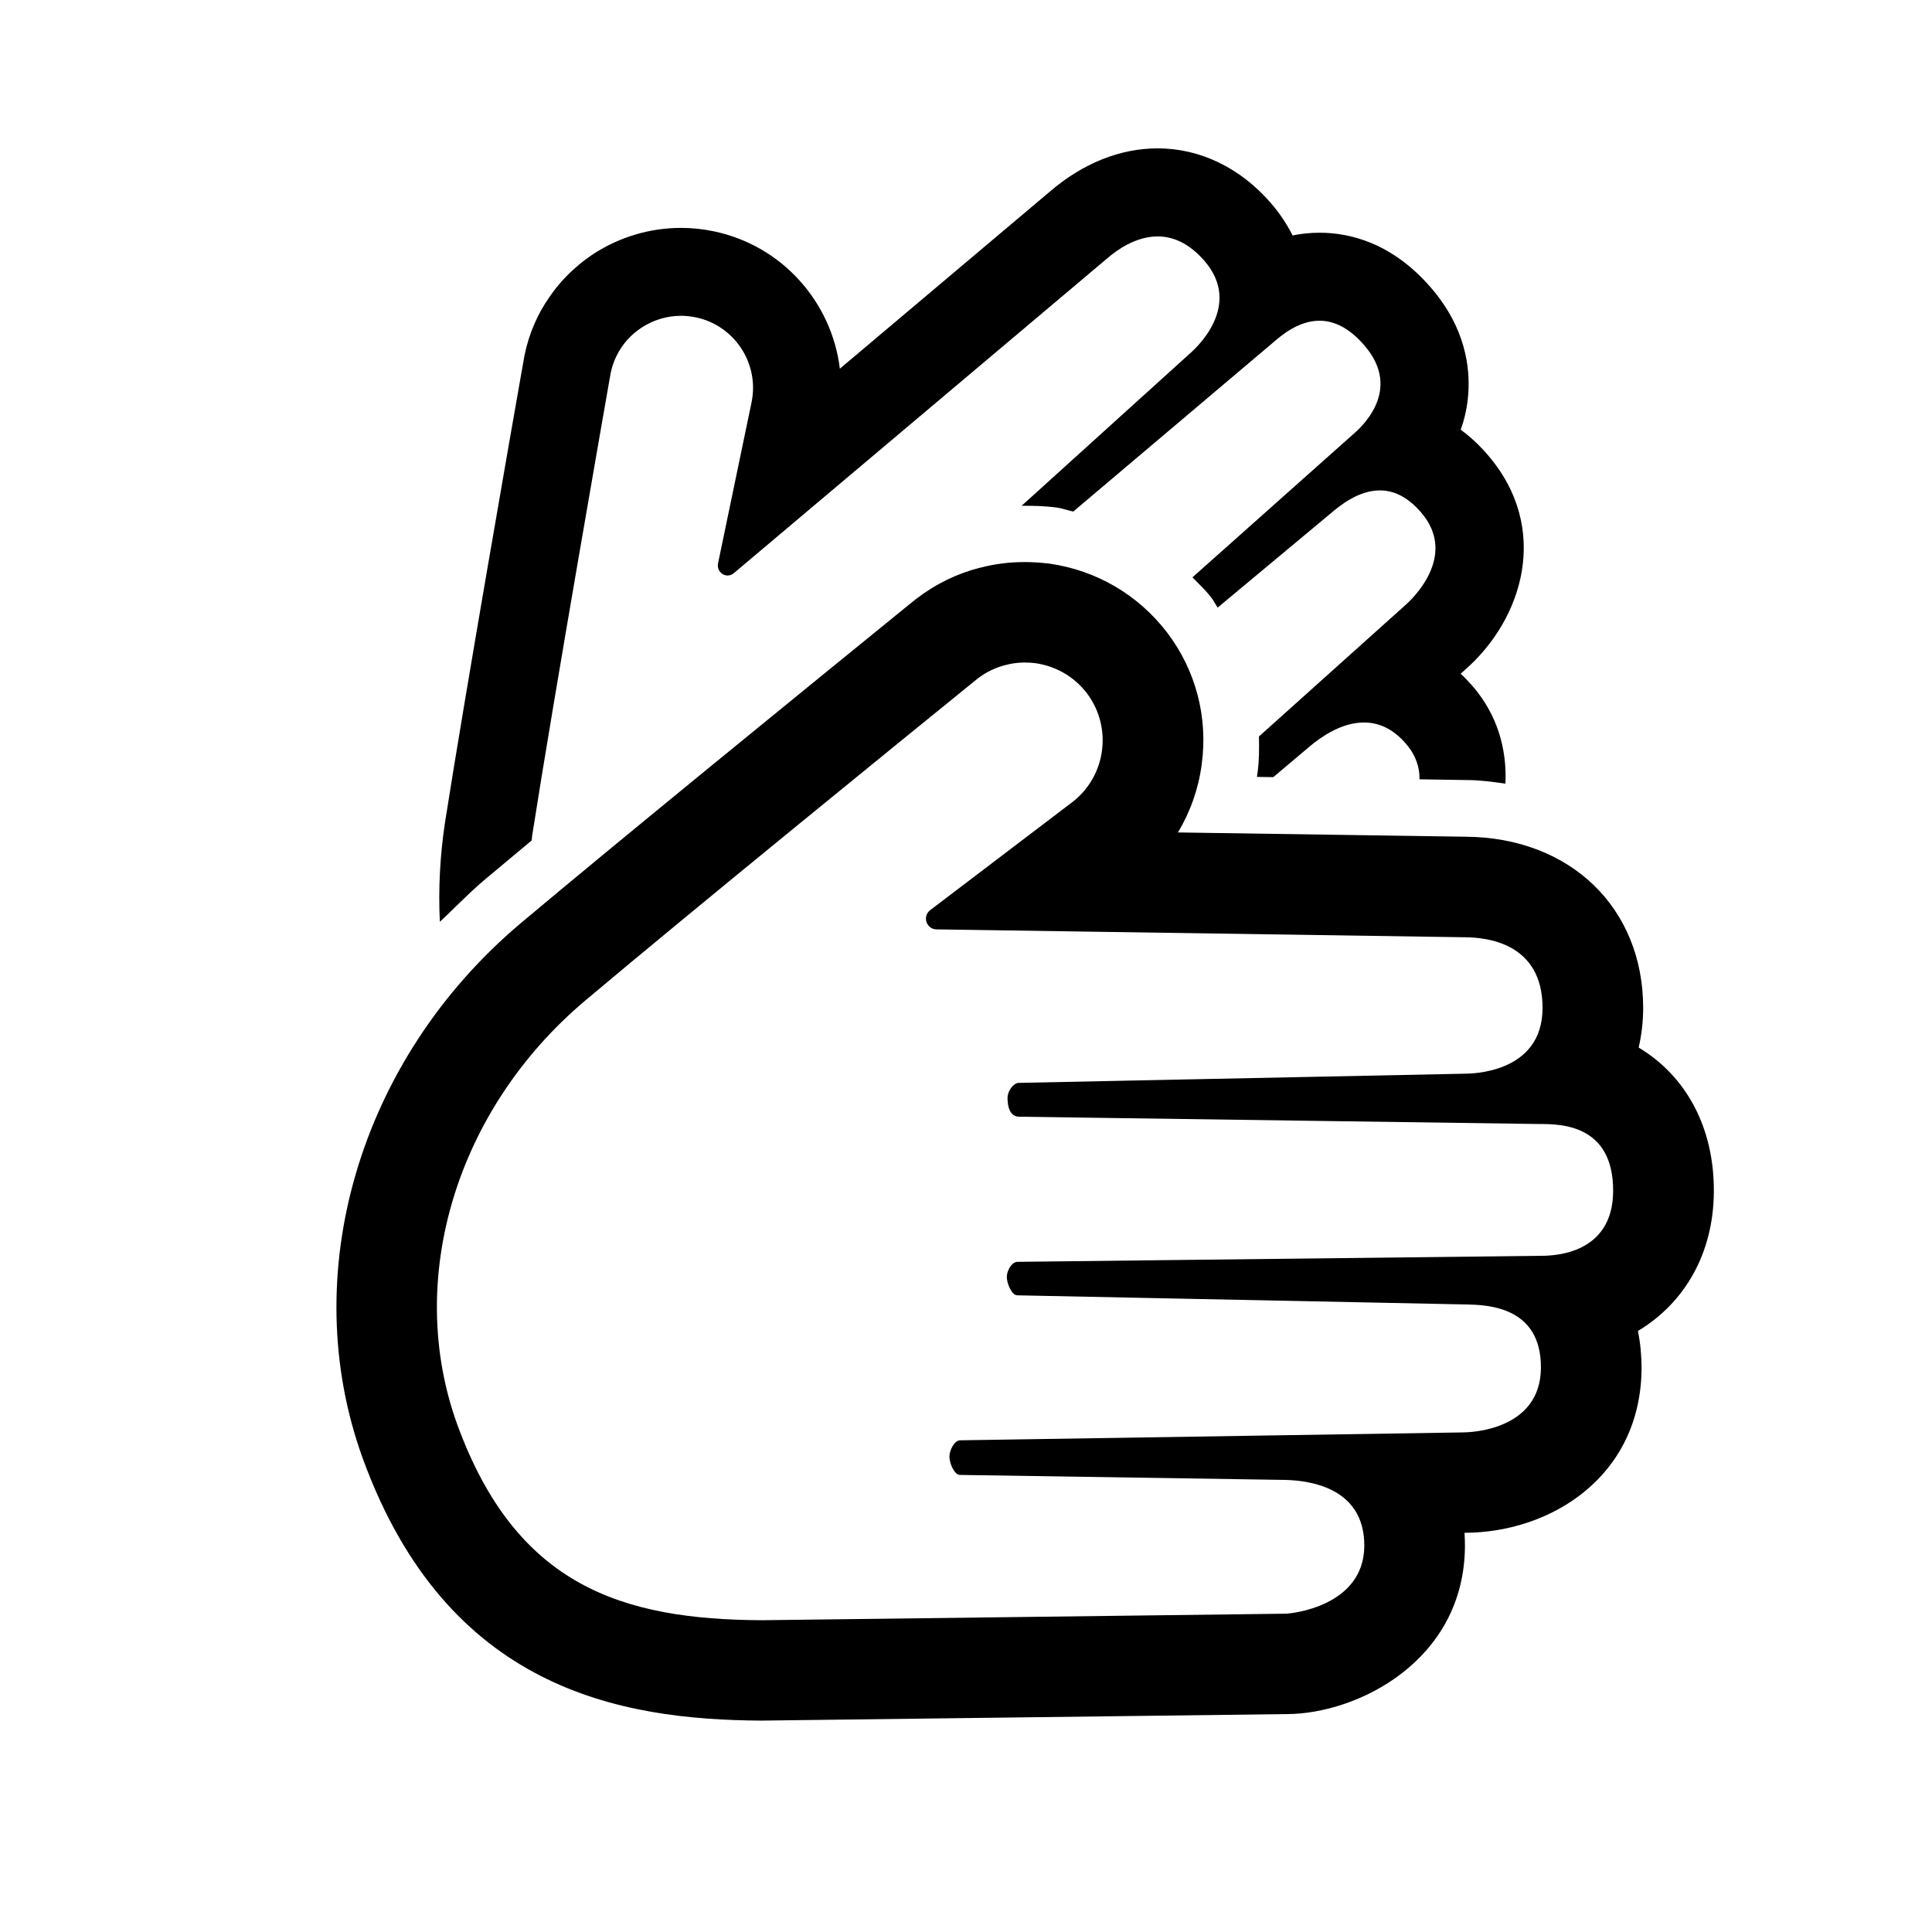
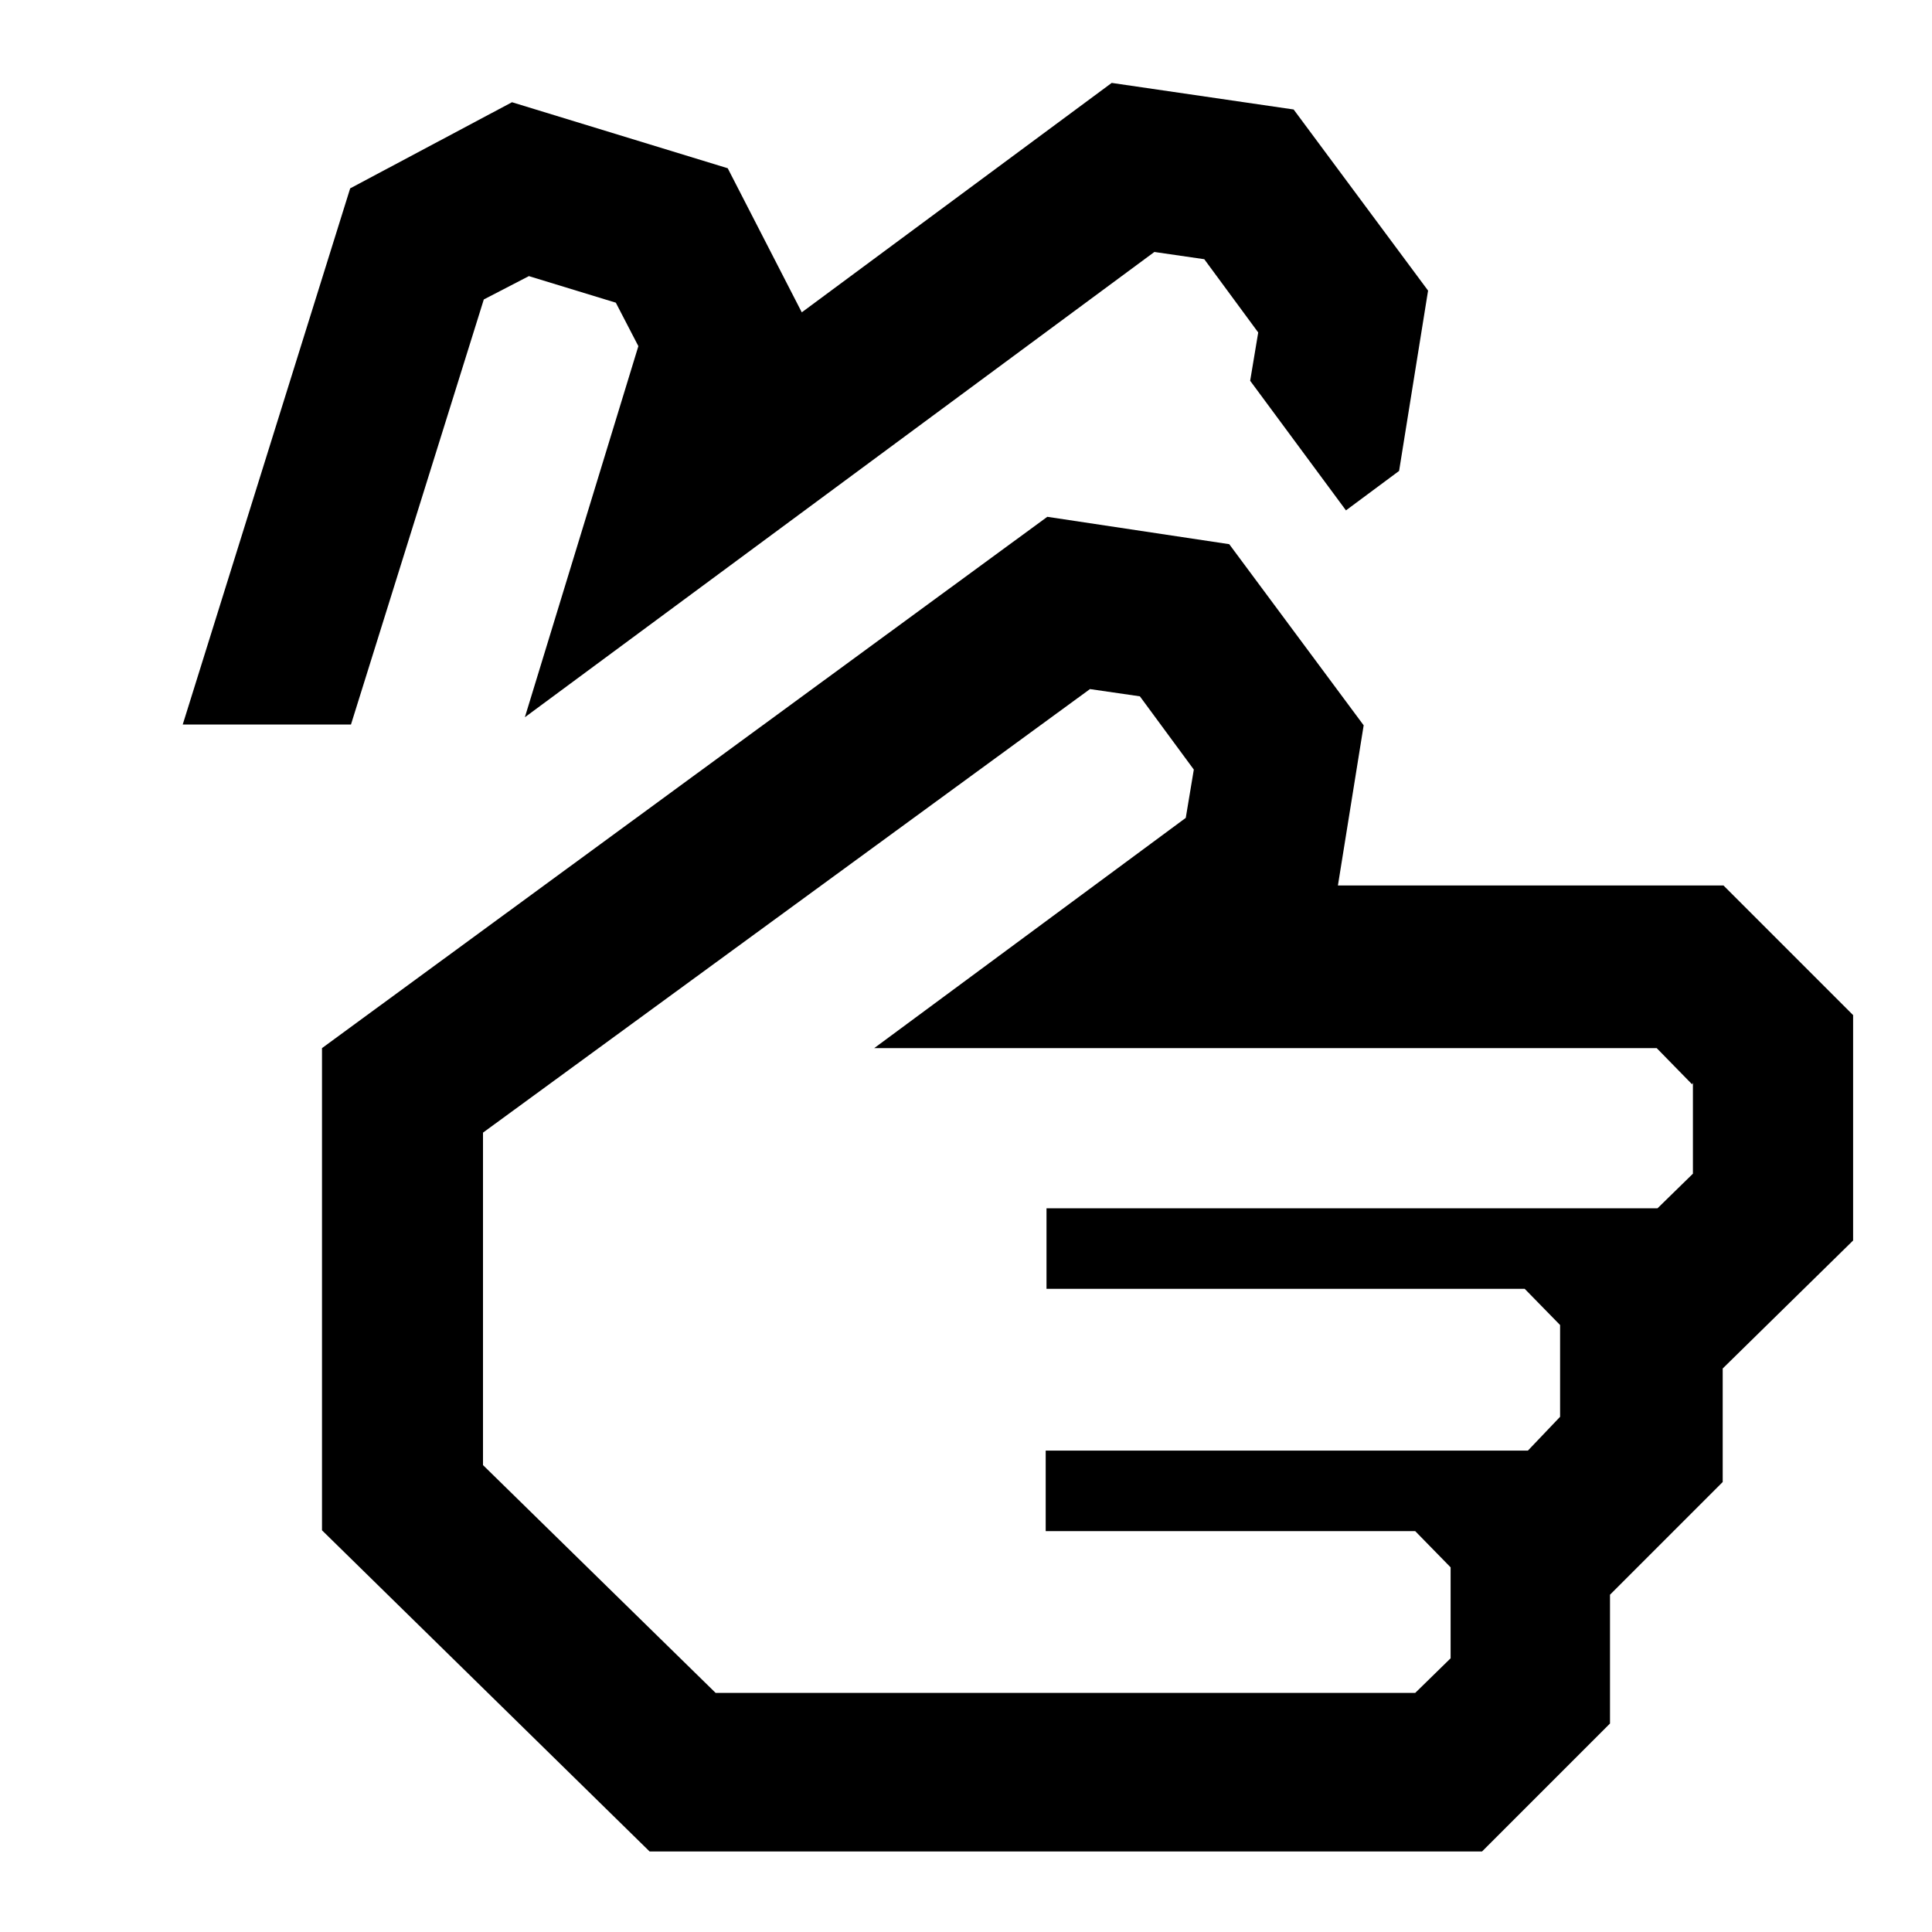
<svg xmlns="http://www.w3.org/2000/svg" viewBox="0 0 24 24">
-   <path fill="currentColor" fill-rule="evenodd" clip-rule="evenodd" d="M6.606 10.418c-0.0.007-0.0.014-.001.022-.044.036-.087.072-.129.108-.167.139-.325.271-.467.39-.12.102-.232.211-.342.318-.068.066-.135.132-.203.195-.02-.409.002-.823.064-1.234.259-1.651.844-4.99.961-5.653l.003-.016.023-.131c.055-.269.162-.517.309-.725.092-.136.203-.261.331-.372.062-.055.131-.108.222-.169.325-.209.7-.32 1.082-.32.136 0 .272.014.406.042.856.178 1.468.884 1.568 1.707l2.61-2.201c.408-.35.87-.536 1.338-.536.526 0 1.025.241 1.403.676.111.128.202.264.273.406.105-.022.217-.034.336-.034.364 0 .9.119 1.388.689.425.494.483.989.458 1.318-.011.15-.042.297-.094.44.12.087.234.194.337.314.784.911.44 2.041-.29 2.675l-.047.042c.052.048.102.102.15.156.305.355.426.778.406 1.21-.158-.023-.317-.045-.486-.045l-.581-.009c.002-.144-.042-.295-.169-.442-.169-.197-.35-.264-.522-.264-.289 0-.548.194-.661.287l-.465.392-.203-.003.009-.062c.02-.148.019-.294.016-.44l1.821-1.634c.062-.055.665-.603.192-1.151-.173-.201-.348-.272-.511-.272-.274 0-.509.199-.623.296l-.005.004-1.387 1.156c-.012-.018-.023-.036-.034-.055-.012-.022-.025-.043-.04-.063-.053-.071-.114-.132-.175-.193-.021-.021-.043-.043-.064-.065l1.979-1.762c.002-.002.004-.004.007-.006.089-.076.638-.546.151-1.112-.198-.23-.389-.308-.559-.308-.262 0-.476.184-.584.278l-2.475 2.093c-.026-.006-.051-.013-.077-.02-.042-.012-.084-.024-.128-.03-.17-.022-.301-.022-.436-.022L14.775 4.397c.058-.05.679-.592.184-1.16-.195-.223-.395-.3-.578-.3-.28 0-.517.178-.626.272L9.117 7.119c-.022.02-.05.03-.078.03-.022 0-.042-.005-.062-.017-.044-.027-.067-.078-.058-.13l.417-2.004c.1-.481-.211-.956-.693-1.056-.061-.012-.122-.019-.183-.019-.172 0-.342.05-.49.147-.034.022-.067.047-.097.073-.055.048-.105.102-.145.161-.07.1-.117.211-.142.331-0.0.001-.002.009-.004.021-.055.314-.698 3.976-.972 5.729-.002.01-.002.021-.002.031zm5.573-3.367c-.277.069-.548.198-.792.384l-.111.089C10.002 8.56 7.682 10.448 6.462 11.474c-2.001 1.69-2.786 4.359-1.955 6.645 1.046 2.869 3.195 3.245 4.951 3.255l6.524-.081c.879 0 2.208-.662 2.216-2.085 0-.056-.002-.112-.005-.167 1.078-.002 2.193-.704 2.199-2.046 0-.151-.014-.306-.045-.461.583-.35.939-.967.943-1.73.005-.784-.334-1.431-.934-1.791.036-.156.056-.32.056-.492 0-1.245-.907-2.119-2.207-2.127l-3.572-.053c.153-.255.255-.542.295-.845.08-.587-.073-1.17-.431-1.64-.358-.467-.875-.77-1.457-.854-.122-.014-.217-.02-.311-.02-.187 0-.373.023-.55.07zm.682 1.187c.256.037.483.167.64.373.322.425.24 1.034-.184 1.356l-1.763 1.34c-.045.034-.062.095-.045.147.019.055.069.091.125.091l6.564.098c.256.002.964.062.964.878 0 .815-.89.817-.975.817l-5.537.114c-.047 0-.137.086-.134.198.003.113.033.211.133.222l6.478.091c.256 0 .917.002.912.836-.005.775-.722.801-.893.801-.013 0-6.506.075-6.506.075-.073 0-.133.112-.133.186-.002.073.058.23.131.23l5.552.113.018 0c.266.006.937.022.934.787-.005.782-.885.803-.973.803l-6.241.098c-.075 0-.134.128-.134.202-.002.073.058.228.131.228l4.039.062c.255.006.987.07.984.82-.005.75-.903.842-.982.842l-6.502.081c-1.741-.009-3.052-.426-3.784-2.432-.651-1.798-.016-3.911 1.587-5.263C8.604 11.305 11.313 9.104 11.99 8.555l.155-.126c.106-.081.223-.137.351-.169.075-.02.155-.03.233-.03.044 0 .089.003.133.008z" />
+   <path fill="currentColor" d="M21.41 11h-4.79l.32-1.99-1.67-2.25-2.26-.34L4 13.02v5.99L8.07 23h10.34L20 21.41v-1.6l1.4-1.4V17l1.62-1.59v-2.8l-1.62-1.62.01.01Zm-.38 2.45v1.13l-.44.43H13v1h5.94l.44.45v1.14l-.4.42h-5.99v1h4.59l.44.45v1.13l-.44.43H8.89L6 18.2v-4.13l7.54-5.51.62.09.67.91-.1.6-3.87 2.86h9.72l.44.45.01-.02Z" />
+   <path fill="currentColor" d="m6.01 3.72.56-.29 1.08.33.28.54-1.41 4.61 7.82-5.78.62.09.67.91-.1.6 1.19 1.61.66-.49.36-2.24-1.67-2.25-2.26-.33-3.85 2.85-.92-1.79-2.68-.82-2.01 1.07L2.27 9h2.09l1.65-5.28Z" />
</svg>
